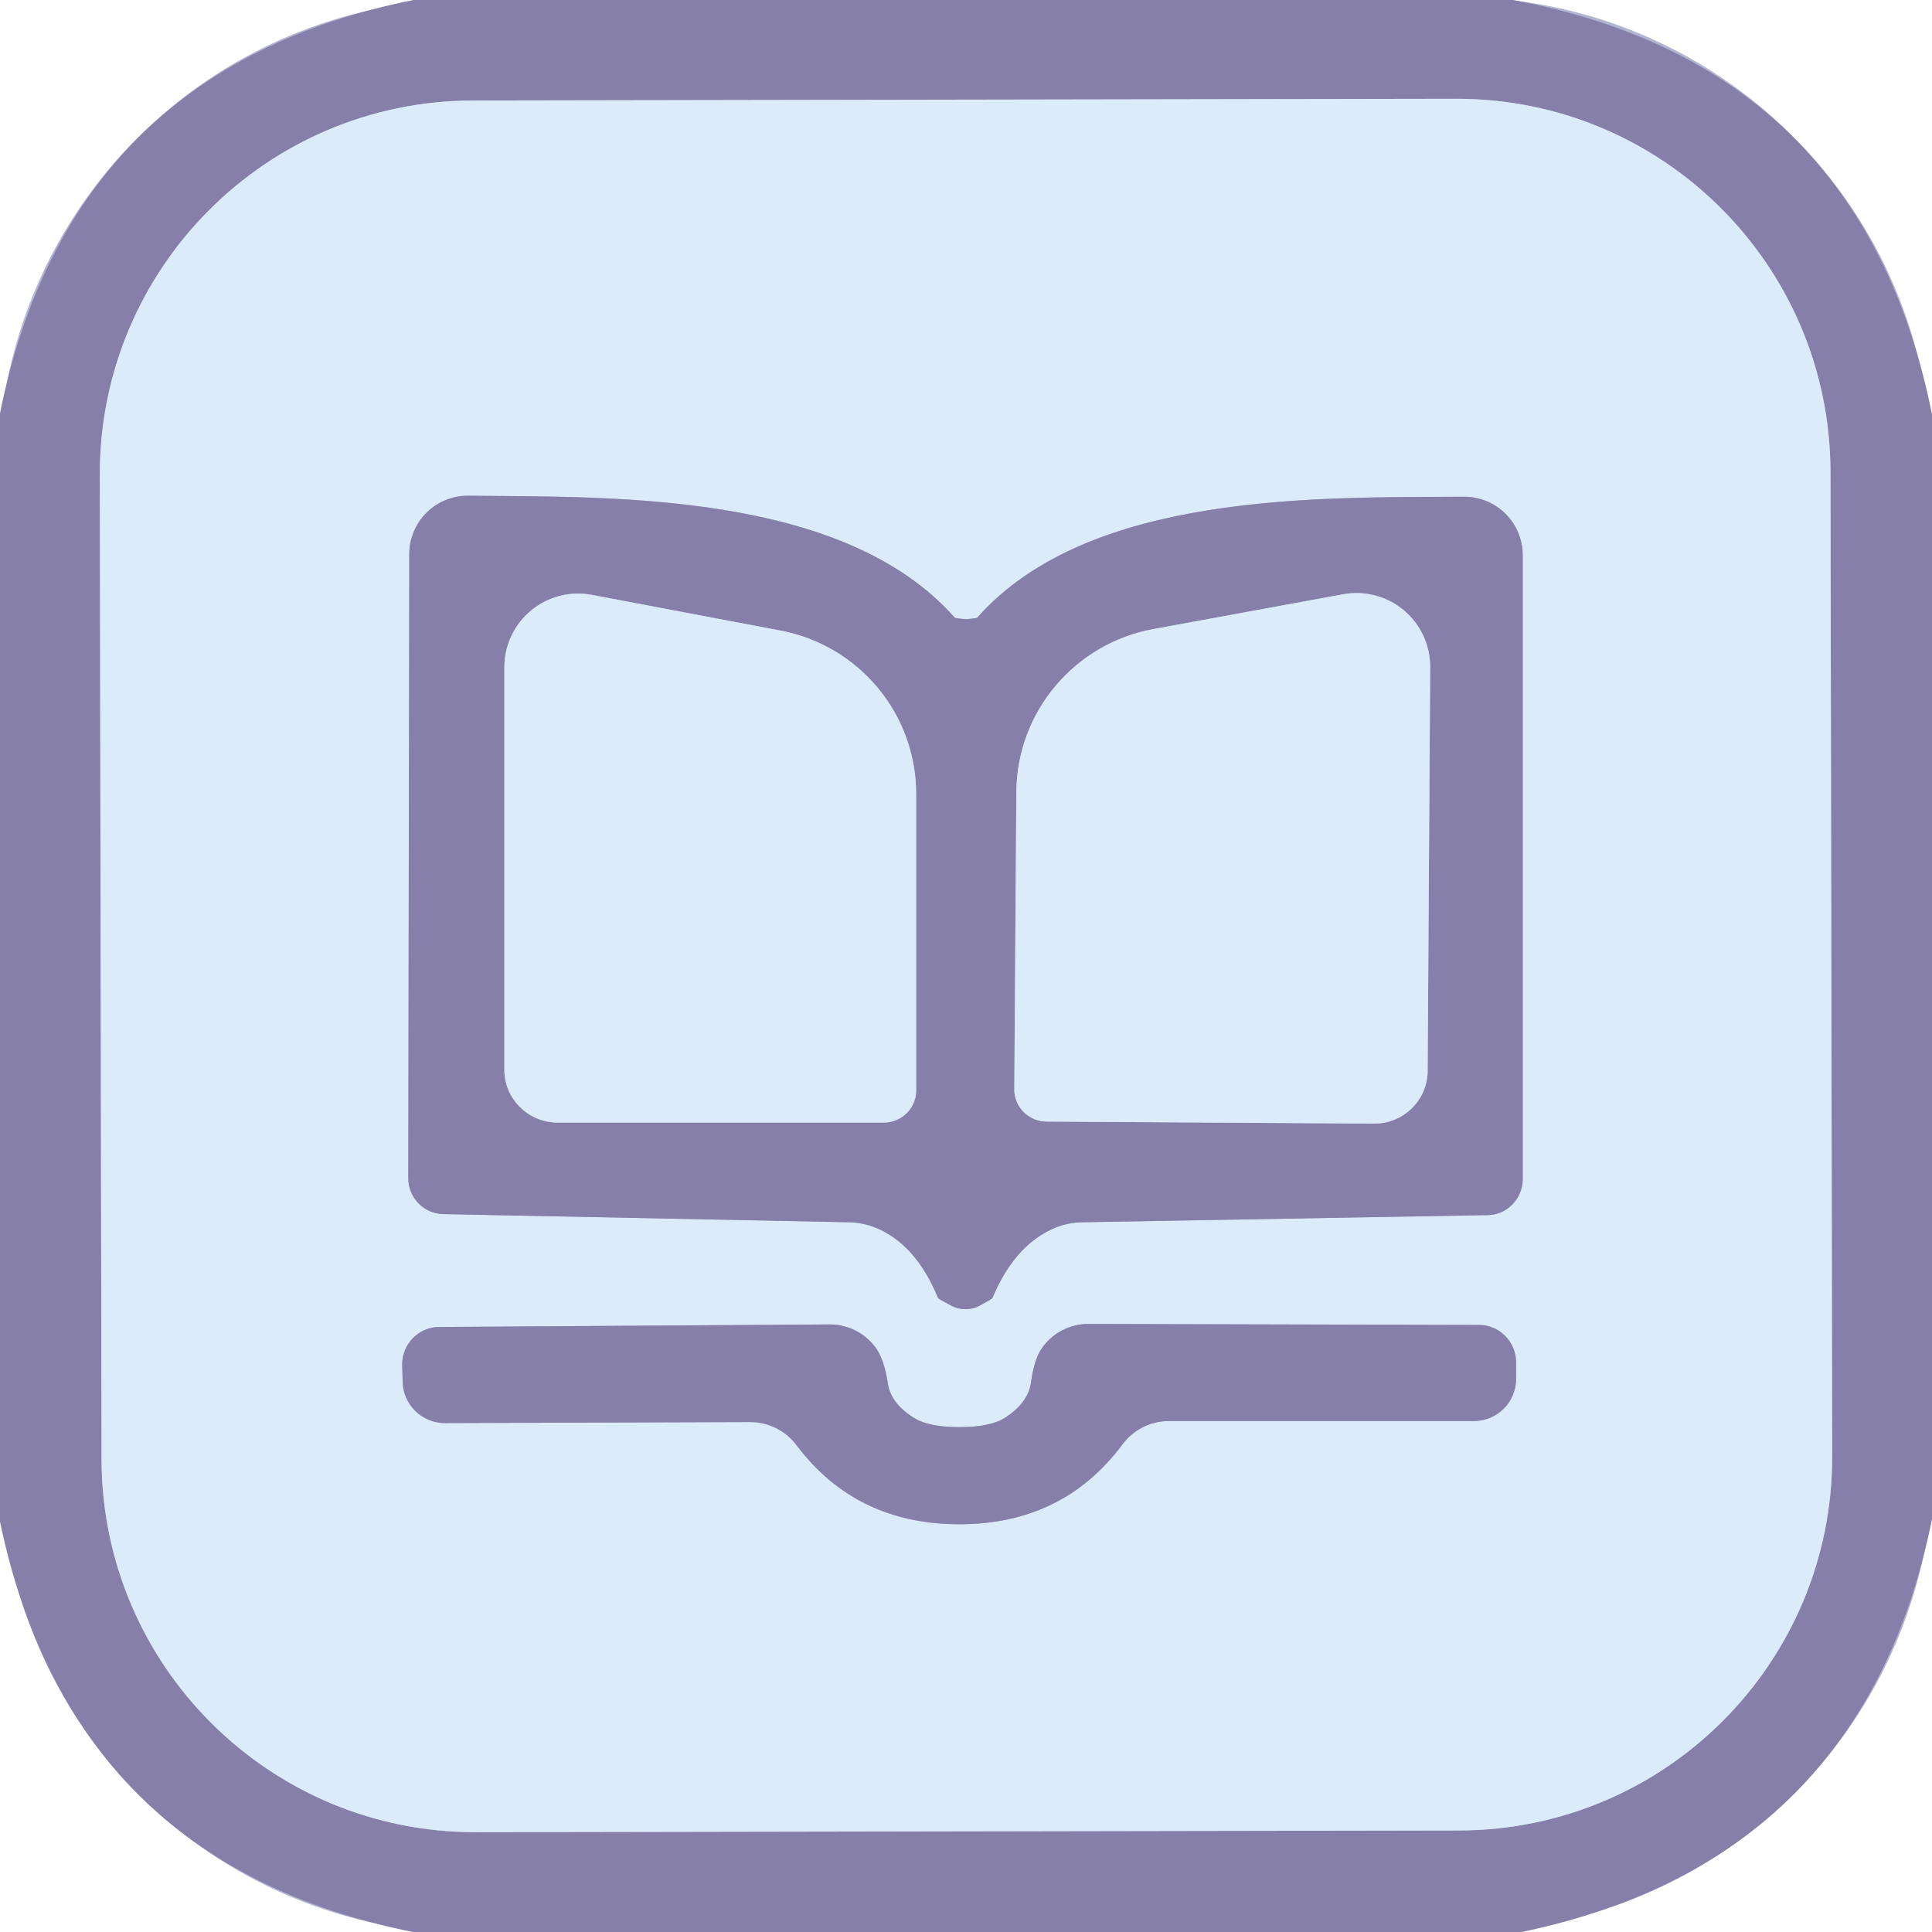
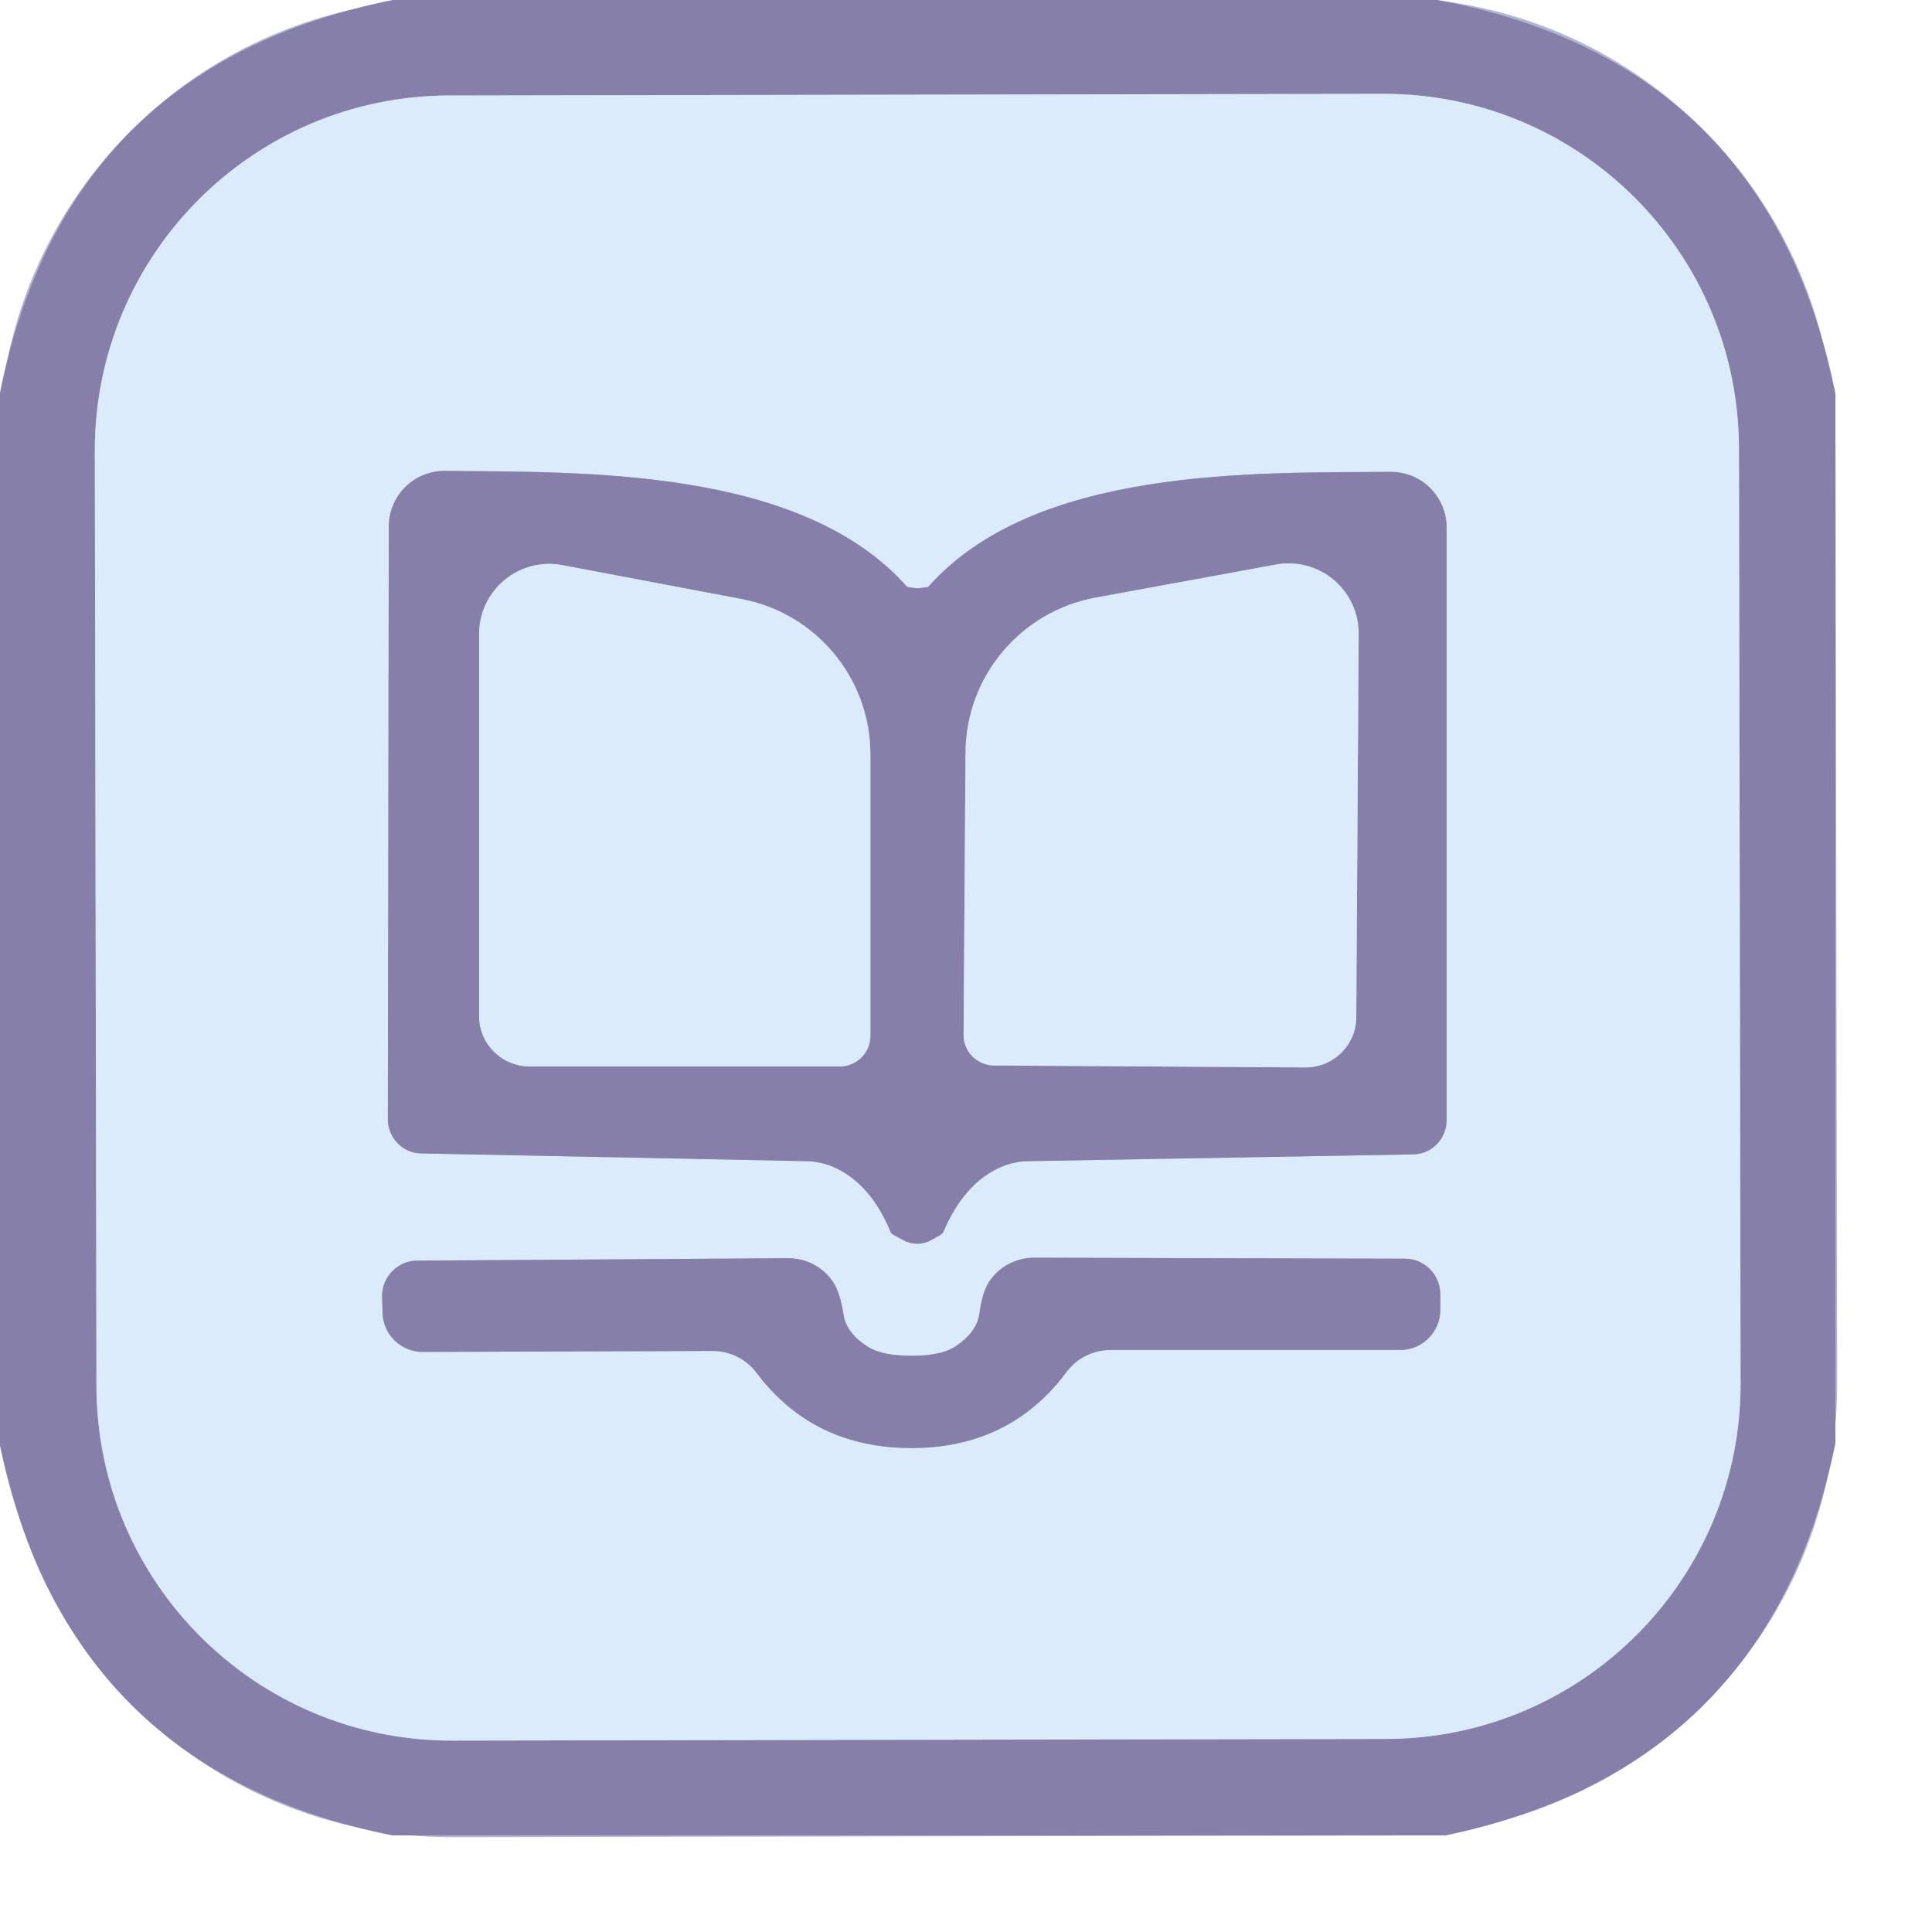
- <svg xmlns="http://www.w3.org/2000/svg" version="1.1" viewBox="0.00 0.00 38.00 38.00" width="19" height="19">
-   <g stroke-width="2.00" fill="none" stroke-linecap="butt">
-     <path stroke="#b1b5d2" vector-effect="non-scaling-stroke" d="   M 36.003 9.28   A 7.35 7.35 0.0 0 0 28.64 1.943   L 9.3 1.977   A 7.35 7.35 0.0 0 0 1.963 9.34   L 1.997 28.7   A 7.35 7.35 0.0 0 0 9.36 36.037   L 28.7 36.003   A 7.35 7.35 0.0 0 0 36.037 28.64   L 36.003 9.28" />
-     <path stroke="#b1b5d2" vector-effect="non-scaling-stroke" d="   M 18.99 25.75   Q 19.14 25.75 19.27 25.68   Q 19.51 25.55 19.52 25.53   Q 19.96 24.48 20.75 24.15   A 1.49 1.47 -55.7 0 1 21.31 24.04   L 29.26 23.90   A 0.71 0.70 89.6 0 0 29.95 23.19   L 29.95 10.92   A 1.15 1.15 0.0 0 0 28.79 9.77   C 25.98 9.79 21.42 9.66 19.22 12.15   C 19.21 12.16 19.01 12.18 19.00 12.18   C 18.99 12.18 18.79 12.16 18.78 12.15   C 16.58 9.66 12.02 9.78 9.21 9.75   A 1.15 1.15 0.0 0 0 8.05 10.90   L 8.03 23.17   A 0.71 0.70 -89.5 0 0 8.72 23.88   L 16.67 24.04   A 1.49 1.47 55.8 0 1 17.23 24.15   Q 18.02 24.48 18.45 25.53   Q 18.46 25.55 18.71 25.68   Q 18.84 25.75 18.99 25.75" />
-     <path stroke="#b1b5d2" vector-effect="non-scaling-stroke" d="   M 18.87 29.98   Q 20.90 29.98 22.07 28.42   A 1.14 1.13 18.0 0 1 22.99 27.95   L 28.99 27.95   A 0.83 0.83 0.0 0 0 29.82 27.12   L 29.82 26.80   A 0.74 0.73 -90.0 0 0 29.09 26.06   L 21.41 26.04   A 1.12 1.11 17.0 0 0 20.49 26.52   Q 20.34 26.74 20.28 27.18   Q 20.23 27.59 19.76 27.89   Q 19.47 28.07 18.87 28.07   Q 18.27 28.07 17.98 27.89   Q 17.51 27.60 17.46 27.19   Q 17.39 26.75 17.24 26.53   A 1.12 1.11 -17.2 0 0 16.32 26.05   L 8.64 26.10   A 0.74 0.73 89.8 0 0 7.91 26.84   L 7.92 27.16   A 0.83 0.83 0.0 0 0 8.75 27.99   L 14.75 27.97   A 1.14 1.13 -18.2 0 1 15.67 28.43   Q 16.84 29.98 18.87 29.98" />
-     <path stroke="#b1b5d2" vector-effect="non-scaling-stroke" d="   M 18.02 21.45   L 18.02 15.62   A 3.28 3.27 5.3 0 0 15.34 12.40   L 11.64 11.70   A 1.45 1.45 0.0 0 0 9.92 13.12   L 9.92 21.04   A 1.05 1.04 0.0 0 0 10.97 22.08   L 17.38 22.08   A 0.64 0.63 -0.0 0 0 18.02 21.45" />
-     <path stroke="#b1b5d2" vector-effect="non-scaling-stroke" d="   M 19.95 21.43   A 0.64 0.63 0.4 0 0 20.59 22.06   L 27.02 22.10   A 1.05 1.04 0.4 0 0 28.08 21.07   L 28.13 13.12   A 1.45 1.45 0.0 0 0 26.41 11.69   L 22.70 12.37   A 3.29 3.28 -4.9 0 0 19.99 15.58   L 19.95 21.43" />
+ <svg xmlns="http://www.w3.org/2000/svg" version="1.1" width="20" height="20" viewBox="0 0 20.0 20.0">
+   <g transform="scale(0.5)">
+     <g stroke-width="2.00" fill="none" stroke-linecap="butt">
+       <path stroke="#b1b5d2" vector-effect="non-scaling-stroke" d="   M 36.003 9.28   A 7.35 7.35 0.0 0 0 28.64 1.943   L 9.3 1.977   A 7.35 7.35 0.0 0 0 1.963 9.34   L 1.997 28.7   A 7.35 7.35 0.0 0 0 9.36 36.037   L 28.7 36.003   A 7.35 7.35 0.0 0 0 36.037 28.64   L 36.003 9.28" />
+       <path stroke="#b1b5d2" vector-effect="non-scaling-stroke" d="   M 18.99 25.75   Q 19.14 25.75 19.27 25.68   Q 19.51 25.55 19.52 25.53   Q 19.96 24.48 20.75 24.15   A 1.49 1.47 -55.7 0 1 21.31 24.04   L 29.26 23.90   A 0.71 0.70 89.6 0 0 29.95 23.19   L 29.95 10.92   A 1.15 1.15 0.0 0 0 28.79 9.77   C 25.98 9.79 21.42 9.66 19.22 12.15   C 19.21 12.16 19.01 12.18 19.00 12.18   C 18.99 12.18 18.79 12.16 18.78 12.15   C 16.58 9.66 12.02 9.78 9.21 9.75   A 1.15 1.15 0.0 0 0 8.05 10.90   L 8.03 23.17   A 0.71 0.70 -89.5 0 0 8.72 23.88   L 16.67 24.04   A 1.49 1.47 55.8 0 1 17.23 24.15   Q 18.02 24.48 18.45 25.53   Q 18.46 25.55 18.71 25.68   Q 18.84 25.75 18.99 25.75" />
+       <path stroke="#b1b5d2" vector-effect="non-scaling-stroke" d="   M 18.87 29.98   Q 20.90 29.98 22.07 28.42   A 1.14 1.13 18.0 0 1 22.99 27.95   L 28.99 27.95   A 0.83 0.83 0.0 0 0 29.82 27.12   L 29.82 26.80   A 0.74 0.73 -90.0 0 0 29.09 26.06   L 21.41 26.04   A 1.12 1.11 17.0 0 0 20.49 26.52   Q 20.34 26.74 20.28 27.18   Q 20.23 27.59 19.76 27.89   Q 19.47 28.07 18.87 28.07   Q 18.27 28.07 17.98 27.89   Q 17.51 27.60 17.46 27.19   Q 17.39 26.75 17.24 26.53   A 1.12 1.11 -17.2 0 0 16.32 26.05   L 8.64 26.10   A 0.74 0.73 89.8 0 0 7.91 26.84   L 7.92 27.16   A 0.83 0.83 0.0 0 0 8.75 27.99   L 14.75 27.97   A 1.14 1.13 -18.2 0 1 15.67 28.43   Q 16.84 29.98 18.87 29.98" />
+       <path stroke="#b1b5d2" vector-effect="non-scaling-stroke" d="   M 18.02 21.45   L 18.02 15.62   A 3.28 3.27 5.3 0 0 15.34 12.40   L 11.64 11.70   A 1.45 1.45 0.0 0 0 9.92 13.12   L 9.92 21.04   A 1.05 1.04 0.0 0 0 10.97 22.08   L 17.38 22.08   A 0.64 0.63 -0.0 0 0 18.02 21.45" />
+       <path stroke="#b1b5d2" vector-effect="non-scaling-stroke" d="   M 19.95 21.43   A 0.64 0.63 0.4 0 0 20.59 22.06   L 27.02 22.10   A 1.05 1.04 0.4 0 0 28.08 21.07   L 28.13 13.12   A 1.45 1.45 0.0 0 0 26.41 11.69   L 22.70 12.37   A 3.29 3.28 -4.9 0 0 19.99 15.58   L 19.95 21.43" />
+     </g>
+     <path fill="#867faa" d="   M 29.76 0.00   Q 36.62 1.28 38.00 8.15   L 38.00 29.88   Q 36.64 36.60 29.93 38.00   L 8.12 38.00   Q 1.40 36.65 0.00 29.93   L 0.00 8.13   Q 1.36 1.36 8.13 0.00   L 29.76 0.00   Z   M 36.003 9.28   A 7.35 7.35 0.0 0 0 28.64 1.943   L 9.3 1.977   A 7.35 7.35 0.0 0 0 1.963 9.34   L 1.997 28.7   A 7.35 7.35 0.0 0 0 9.36 36.037   L 28.7 36.003   A 7.35 7.35 0.0 0 0 36.037 28.64   L 36.003 9.28   Z" />
+     <path fill="#dcebfa" d="   M 36.037 28.64   A 7.35 7.35 0.0 0 1 28.7 36.003   L 9.36 36.037   A 7.35 7.35 0.0 0 1 1.997 28.7   L 1.963 9.34   A 7.35 7.35 0.0 0 1 9.3 1.977   L 28.64 1.943   A 7.35 7.35 0.0 0 1 36.003 9.28   L 36.037 28.64   Z   M 18.99 25.75   Q 19.14 25.75 19.27 25.68   Q 19.51 25.55 19.52 25.53   Q 19.96 24.48 20.75 24.15   A 1.49 1.47 -55.7 0 1 21.31 24.04   L 29.26 23.90   A 0.71 0.70 89.6 0 0 29.95 23.19   L 29.95 10.92   A 1.15 1.15 0.0 0 0 28.79 9.77   C 25.98 9.79 21.42 9.66 19.22 12.15   C 19.21 12.16 19.01 12.18 19.00 12.18   C 18.99 12.18 18.79 12.16 18.78 12.15   C 16.58 9.66 12.02 9.78 9.21 9.75   A 1.15 1.15 0.0 0 0 8.05 10.90   L 8.03 23.17   A 0.71 0.70 -89.5 0 0 8.72 23.88   L 16.67 24.04   A 1.49 1.47 55.8 0 1 17.23 24.15   Q 18.02 24.48 18.45 25.53   Q 18.46 25.55 18.71 25.68   Q 18.84 25.75 18.99 25.75   Z   M 18.87 29.98   Q 20.90 29.98 22.07 28.42   A 1.14 1.13 18.0 0 1 22.99 27.95   L 28.99 27.95   A 0.83 0.83 0.0 0 0 29.82 27.12   L 29.82 26.80   A 0.74 0.73 -90.0 0 0 29.09 26.06   L 21.41 26.04   A 1.12 1.11 17.0 0 0 20.49 26.52   Q 20.34 26.74 20.28 27.18   Q 20.23 27.59 19.76 27.89   Q 19.47 28.07 18.87 28.07   Q 18.27 28.07 17.98 27.89   Q 17.51 27.60 17.46 27.19   Q 17.39 26.75 17.24 26.53   A 1.12 1.11 -17.2 0 0 16.32 26.05   L 8.64 26.10   A 0.74 0.73 89.8 0 0 7.91 26.84   L 7.92 27.16   A 0.83 0.83 0.0 0 0 8.75 27.99   L 14.75 27.97   A 1.14 1.13 -18.2 0 1 15.67 28.43   Q 16.84 29.98 18.87 29.98   Z" />
+     <path fill="#867faa" d="   M 19.00 12.18   C 19.01 12.18 19.21 12.16 19.22 12.15   C 21.42 9.66 25.98 9.79 28.79 9.77   A 1.15 1.15 0.0 0 1 29.95 10.92   L 29.95 23.19   A 0.71 0.70 89.6 0 1 29.26 23.90   L 21.31 24.04   A 1.49 1.47 -55.7 0 0 20.75 24.15   Q 19.96 24.48 19.52 25.53   Q 19.51 25.55 19.27 25.68   Q 19.14 25.75 18.99 25.75   Q 18.84 25.75 18.71 25.68   Q 18.46 25.55 18.45 25.53   Q 18.02 24.48 17.23 24.15   A 1.49 1.47 55.8 0 0 16.67 24.04   L 8.72 23.88   A 0.71 0.70 -89.5 0 1 8.03 23.17   L 8.05 10.90   A 1.15 1.15 0.0 0 1 9.21 9.75   C 12.02 9.78 16.58 9.66 18.78 12.15   C 18.79 12.16 18.99 12.18 19.00 12.18   Z   M 18.02 21.45   L 18.02 15.62   A 3.28 3.27 5.3 0 0 15.34 12.40   L 11.64 11.70   A 1.45 1.45 0.0 0 0 9.92 13.12   L 9.92 21.04   A 1.05 1.04 0.0 0 0 10.97 22.08   L 17.38 22.08   A 0.64 0.63 -0.0 0 0 18.02 21.45   Z   M 19.95 21.43   A 0.64 0.63 0.4 0 0 20.59 22.06   L 27.02 22.10   A 1.05 1.04 0.4 0 0 28.08 21.07   L 28.13 13.12   A 1.45 1.45 0.0 0 0 26.41 11.69   L 22.70 12.37   A 3.29 3.28 -4.9 0 0 19.99 15.58   L 19.95 21.43   Z" />
+     <path fill="#dcebfa" d="   M 18.02 21.45   A 0.64 0.63 0.0 0 1 17.38 22.08   L 10.97 22.08   A 1.05 1.04 -0.0 0 1 9.92 21.04   L 9.92 13.12   A 1.45 1.45 0.0 0 1 11.64 11.70   L 15.34 12.40   A 3.28 3.27 5.3 0 1 18.02 15.62   L 18.02 21.45   Z" />
+     <path fill="#dcebfa" d="   M 19.95 21.43   L 19.99 15.58   A 3.29 3.28 -4.9 0 1 22.70 12.37   L 26.41 11.69   A 1.45 1.45 0.0 0 1 28.13 13.12   L 28.08 21.07   A 1.05 1.04 0.4 0 1 27.02 22.10   L 20.59 22.06   A 0.64 0.63 0.4 0 1 19.95 21.43   Z" />
+     <path fill="#867faa" d="   M 18.87 28.07   Q 19.47 28.07 19.76 27.89   Q 20.23 27.59 20.28 27.18   Q 20.34 26.74 20.49 26.52   A 1.12 1.11 17.0 0 1 21.41 26.04   L 29.09 26.06   A 0.74 0.73 90.0 0 1 29.82 26.80   L 29.82 27.12   A 0.83 0.83 0.0 0 1 28.99 27.95   L 22.99 27.95   A 1.14 1.13 18.0 0 0 22.07 28.42   Q 20.90 29.98 18.87 29.98   Q 16.84 29.98 15.67 28.43   A 1.14 1.13 -18.2 0 0 14.75 27.97   L 8.75 27.99   A 0.83 0.83 0.0 0 1 7.92 27.16   L 7.91 26.84   A 0.74 0.73 89.8 0 1 8.64 26.10   L 16.32 26.05   A 1.12 1.11 -17.2 0 1 17.24 26.53   Q 17.39 26.75 17.46 27.19   Q 17.51 27.60 17.98 27.89   Q 18.27 28.07 18.87 28.07   Z" />
  </g>
-   <path fill="#867faa" d="   M 29.76 0.00   Q 36.62 1.28 38.00 8.15   L 38.00 29.88   Q 36.64 36.60 29.93 38.00   L 8.12 38.00   Q 1.40 36.65 0.00 29.93   L 0.00 8.13   Q 1.36 1.36 8.13 0.00   L 29.76 0.00   Z   M 36.003 9.28   A 7.35 7.35 0.0 0 0 28.64 1.943   L 9.3 1.977   A 7.35 7.35 0.0 0 0 1.963 9.34   L 1.997 28.7   A 7.35 7.35 0.0 0 0 9.36 36.037   L 28.7 36.003   A 7.35 7.35 0.0 0 0 36.037 28.64   L 36.003 9.28   Z" />
-   <path fill="#dcebfa" d="   M 36.037 28.64   A 7.35 7.35 0.0 0 1 28.7 36.003   L 9.36 36.037   A 7.35 7.35 0.0 0 1 1.997 28.7   L 1.963 9.34   A 7.35 7.35 0.0 0 1 9.3 1.977   L 28.64 1.943   A 7.35 7.35 0.0 0 1 36.003 9.28   L 36.037 28.64   Z   M 18.99 25.75   Q 19.14 25.75 19.27 25.68   Q 19.51 25.55 19.52 25.53   Q 19.96 24.48 20.75 24.15   A 1.49 1.47 -55.7 0 1 21.31 24.04   L 29.26 23.90   A 0.71 0.70 89.6 0 0 29.95 23.19   L 29.95 10.92   A 1.15 1.15 0.0 0 0 28.79 9.77   C 25.98 9.79 21.42 9.66 19.22 12.15   C 19.21 12.16 19.01 12.18 19.00 12.18   C 18.99 12.18 18.79 12.16 18.78 12.15   C 16.58 9.66 12.02 9.78 9.21 9.75   A 1.15 1.15 0.0 0 0 8.05 10.90   L 8.03 23.17   A 0.71 0.70 -89.5 0 0 8.72 23.88   L 16.67 24.04   A 1.49 1.47 55.8 0 1 17.23 24.15   Q 18.02 24.48 18.45 25.53   Q 18.46 25.55 18.71 25.68   Q 18.84 25.75 18.99 25.75   Z   M 18.87 29.98   Q 20.90 29.98 22.07 28.42   A 1.14 1.13 18.0 0 1 22.99 27.95   L 28.99 27.95   A 0.83 0.83 0.0 0 0 29.82 27.12   L 29.82 26.80   A 0.74 0.73 -90.0 0 0 29.09 26.06   L 21.41 26.04   A 1.12 1.11 17.0 0 0 20.49 26.52   Q 20.34 26.74 20.28 27.18   Q 20.23 27.59 19.76 27.89   Q 19.47 28.07 18.87 28.07   Q 18.27 28.07 17.98 27.89   Q 17.51 27.60 17.46 27.19   Q 17.39 26.75 17.24 26.53   A 1.12 1.11 -17.2 0 0 16.32 26.05   L 8.64 26.10   A 0.74 0.73 89.8 0 0 7.91 26.84   L 7.92 27.16   A 0.83 0.83 0.0 0 0 8.75 27.99   L 14.75 27.97   A 1.14 1.13 -18.2 0 1 15.67 28.43   Q 16.84 29.98 18.87 29.98   Z" />
-   <path fill="#867faa" d="   M 19.00 12.18   C 19.01 12.18 19.21 12.16 19.22 12.15   C 21.42 9.66 25.98 9.79 28.79 9.77   A 1.15 1.15 0.0 0 1 29.95 10.92   L 29.95 23.19   A 0.71 0.70 89.6 0 1 29.26 23.90   L 21.31 24.04   A 1.49 1.47 -55.7 0 0 20.75 24.15   Q 19.96 24.48 19.52 25.53   Q 19.51 25.55 19.27 25.68   Q 19.14 25.75 18.99 25.75   Q 18.84 25.75 18.71 25.68   Q 18.46 25.55 18.45 25.53   Q 18.02 24.48 17.23 24.15   A 1.49 1.47 55.8 0 0 16.67 24.04   L 8.72 23.88   A 0.71 0.70 -89.5 0 1 8.03 23.17   L 8.05 10.90   A 1.15 1.15 0.0 0 1 9.21 9.75   C 12.02 9.78 16.58 9.66 18.78 12.15   C 18.79 12.16 18.99 12.18 19.00 12.18   Z   M 18.02 21.45   L 18.02 15.62   A 3.28 3.27 5.3 0 0 15.34 12.40   L 11.64 11.70   A 1.45 1.45 0.0 0 0 9.92 13.12   L 9.92 21.04   A 1.05 1.04 0.0 0 0 10.97 22.08   L 17.38 22.08   A 0.64 0.63 -0.0 0 0 18.02 21.45   Z   M 19.95 21.43   A 0.64 0.63 0.4 0 0 20.59 22.06   L 27.02 22.10   A 1.05 1.04 0.4 0 0 28.08 21.07   L 28.13 13.12   A 1.45 1.45 0.0 0 0 26.41 11.69   L 22.70 12.37   A 3.29 3.28 -4.9 0 0 19.99 15.58   L 19.95 21.43   Z" />
-   <path fill="#dcebfa" d="   M 18.02 21.45   A 0.64 0.63 0.0 0 1 17.38 22.08   L 10.97 22.08   A 1.05 1.04 -0.0 0 1 9.92 21.04   L 9.92 13.12   A 1.45 1.45 0.0 0 1 11.64 11.70   L 15.34 12.40   A 3.28 3.27 5.3 0 1 18.02 15.62   L 18.02 21.45   Z" />
-   <path fill="#dcebfa" d="   M 19.95 21.43   L 19.99 15.58   A 3.29 3.28 -4.9 0 1 22.70 12.37   L 26.41 11.69   A 1.45 1.45 0.0 0 1 28.13 13.12   L 28.08 21.07   A 1.05 1.04 0.4 0 1 27.02 22.10   L 20.59 22.06   A 0.64 0.63 0.4 0 1 19.95 21.43   Z" />
-   <path fill="#867faa" d="   M 18.87 28.07   Q 19.47 28.07 19.76 27.89   Q 20.23 27.59 20.28 27.18   Q 20.34 26.74 20.49 26.52   A 1.12 1.11 17.0 0 1 21.41 26.04   L 29.09 26.06   A 0.74 0.73 90.0 0 1 29.82 26.80   L 29.82 27.12   A 0.83 0.83 0.0 0 1 28.99 27.95   L 22.99 27.95   A 1.14 1.13 18.0 0 0 22.07 28.42   Q 20.90 29.98 18.87 29.98   Q 16.84 29.98 15.67 28.43   A 1.14 1.13 -18.2 0 0 14.75 27.97   L 8.75 27.99   A 0.83 0.83 0.0 0 1 7.92 27.16   L 7.91 26.84   A 0.74 0.73 89.8 0 1 8.64 26.10   L 16.32 26.05   A 1.12 1.11 -17.2 0 1 17.24 26.53   Q 17.39 26.75 17.46 27.19   Q 17.51 27.60 17.98 27.89   Q 18.27 28.07 18.87 28.07   Z" />
</svg>
